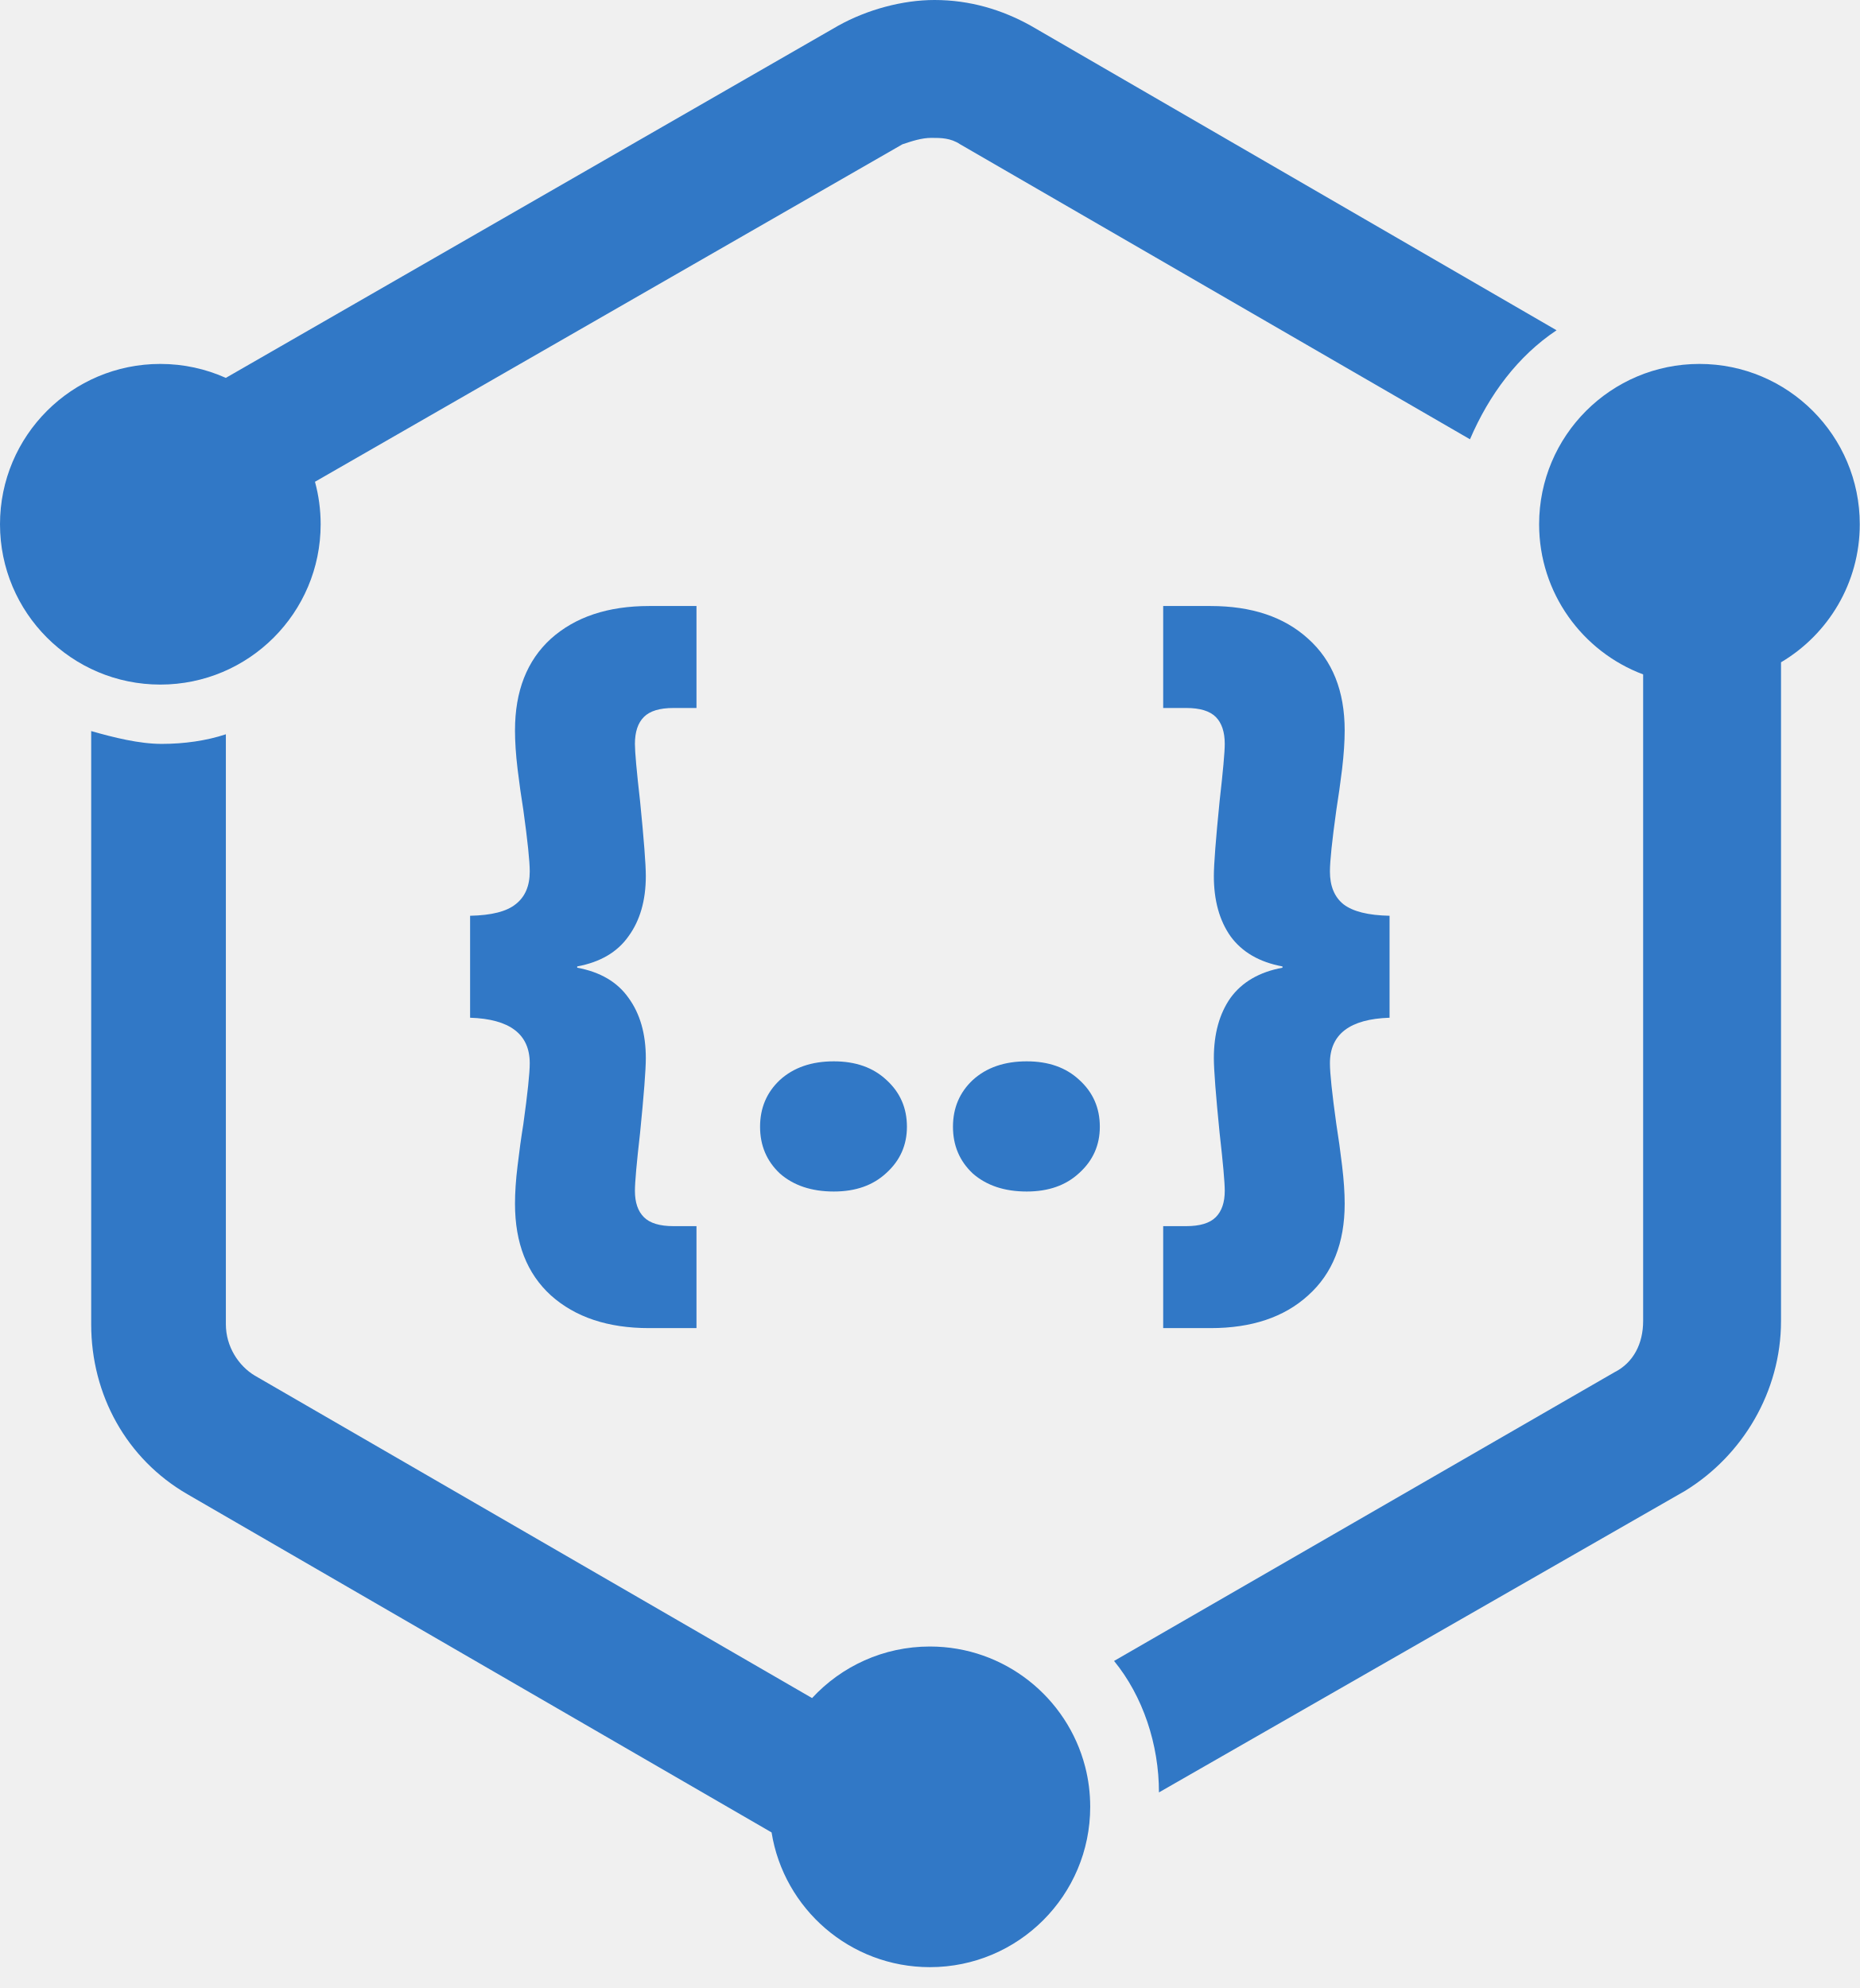
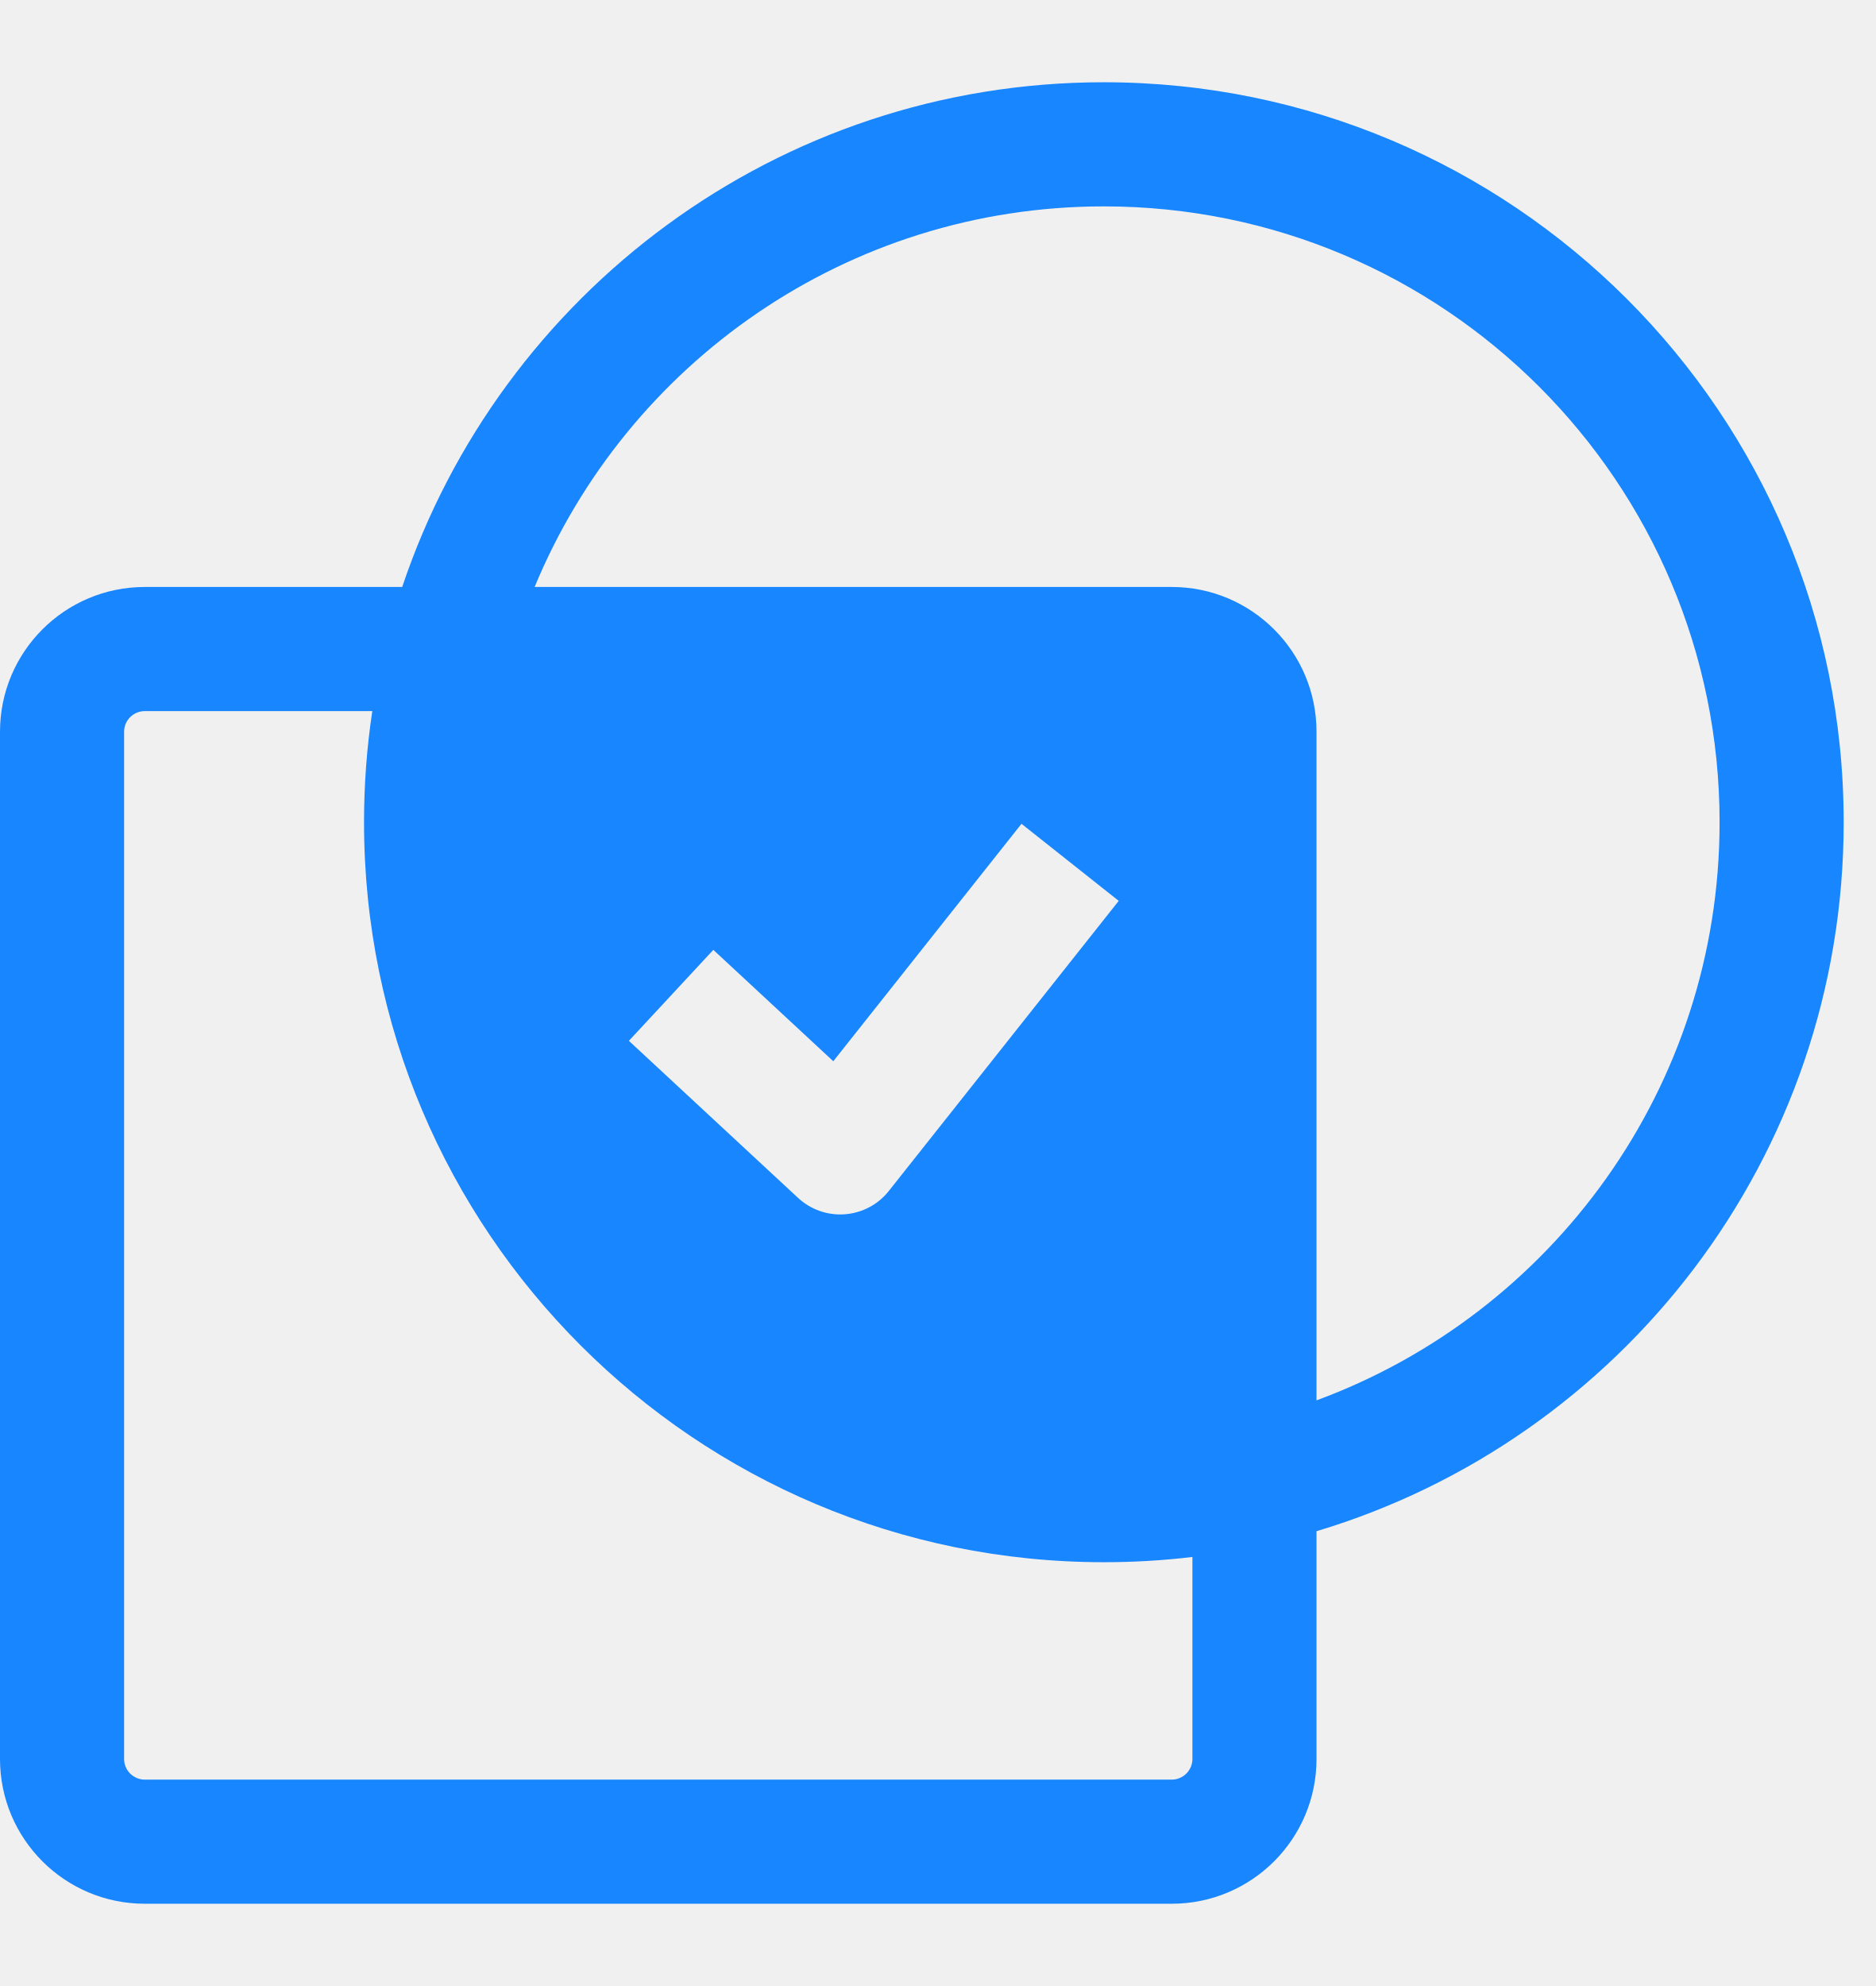
- <svg xmlns="http://www.w3.org/2000/svg" width="58" height="62" viewBox="0 0 58 62" fill="none">
-   <path d="M5 11.35C5.728 11.35 6.419 11.506 7.043 11.785L26.144 0.8C27.044 0.3 28.144 0 29.144 0C30.244 0 31.244 0.3 32.144 0.8L48.544 10.3C47.344 11.1 46.444 12.3 45.844 13.7L29.944 4.5C29.644 4.3 29.344 4.3 29.044 4.3C28.744 4.3 28.444 4.4 28.144 4.5L9.823 15.025C9.938 15.447 10 15.891 10 16.35C10 19.111 7.761 21.35 5 21.35C2.239 21.35 0 19.111 0 16.35C0 13.589 2.239 11.35 5 11.35Z" fill="#3178C6" />
-   <path d="M51.244 21.033C49.349 20.322 48 18.493 48 16.35C48 13.589 50.239 11.35 53 11.35C55.761 11.35 58 13.589 58 16.35C58 18.183 57.014 19.785 55.544 20.655V41.2C55.544 43.4 54.344 45.4 52.544 46.5L36.144 55.9C36.144 54.4 35.644 52.9 34.744 51.8L50.344 42.8C50.944 42.5 51.244 41.9 51.244 41.2V21.033Z" fill="#3178C6" />
-   <path d="M33.844 55.105C33.946 55.503 34 55.92 34 56.35C34 59.111 31.761 61.35 29 61.35C26.51 61.35 24.445 59.53 24.063 57.148L5.844 46.6C3.944 45.5 2.844 43.5 2.844 41.3V22.8C3.544 23 4.344 23.2 5.044 23.2C5.744 23.2 6.444 23.1 7.044 22.9V41.3C7.044 42 7.444 42.6 7.944 42.9L25.326 52.958C26.24 51.969 27.548 51.35 29 51.35C31.329 51.35 33.286 52.943 33.842 55.098L33.844 55.1L33.844 55.105Z" fill="#3178C6" />
-   <path d="M14.661 28.56C15.327 28.547 15.801 28.427 16.081 28.2C16.374 27.973 16.521 27.633 16.521 27.18C16.521 26.86 16.454 26.22 16.321 25.26C16.254 24.847 16.194 24.42 16.141 23.98C16.087 23.527 16.061 23.127 16.061 22.78C16.061 21.553 16.434 20.6 17.181 19.92C17.941 19.24 18.961 18.9 20.241 18.9H21.721V22.08H21.001C20.574 22.08 20.267 22.173 20.081 22.36C19.894 22.547 19.801 22.827 19.801 23.2C19.801 23.453 19.854 24.047 19.961 24.98C20.081 26.18 20.141 26.96 20.141 27.32C20.141 28.08 19.961 28.707 19.601 29.2C19.254 29.693 18.721 30.007 18.001 30.14V30.18C18.721 30.313 19.254 30.627 19.601 31.12C19.961 31.613 20.141 32.24 20.141 33C20.141 33.36 20.081 34.14 19.961 35.34C19.854 36.273 19.801 36.873 19.801 37.14C19.801 37.5 19.894 37.773 20.081 37.96C20.267 38.147 20.574 38.24 21.001 38.24H21.721V41.42H20.241C18.961 41.42 17.941 41.08 17.181 40.4C16.434 39.72 16.061 38.767 16.061 37.54C16.061 37.193 16.087 36.8 16.141 36.36C16.194 35.907 16.254 35.473 16.321 35.06C16.454 34.1 16.521 33.467 16.521 33.16C16.521 32.253 15.901 31.78 14.661 31.74V28.56ZM26.004 37.16C25.311 37.16 24.751 36.973 24.324 36.6C23.911 36.213 23.704 35.727 23.704 35.14C23.704 34.553 23.911 34.067 24.324 33.68C24.751 33.293 25.311 33.1 26.004 33.1C26.684 33.1 27.231 33.293 27.644 33.68C28.071 34.067 28.284 34.553 28.284 35.14C28.284 35.713 28.071 36.193 27.644 36.58C27.231 36.967 26.684 37.16 26.004 37.16ZM32.02 37.16C31.327 37.16 30.767 36.973 30.34 36.6C29.927 36.213 29.72 35.727 29.72 35.14C29.72 34.553 29.927 34.067 30.34 33.68C30.767 33.293 31.327 33.1 32.02 33.1C32.7 33.1 33.247 33.293 33.66 33.68C34.087 34.067 34.3 34.553 34.3 35.14C34.3 35.713 34.087 36.193 33.66 36.58C33.247 36.967 32.7 37.16 32.02 37.16ZM43.336 31.74C42.096 31.78 41.476 32.253 41.476 33.16C41.476 33.467 41.542 34.1 41.676 35.06C41.742 35.473 41.802 35.907 41.856 36.36C41.909 36.8 41.936 37.193 41.936 37.54C41.936 38.767 41.556 39.72 40.796 40.4C40.049 41.08 39.036 41.42 37.756 41.42H36.276V38.24H36.996C37.422 38.24 37.729 38.147 37.916 37.96C38.102 37.773 38.196 37.5 38.196 37.14C38.196 36.873 38.142 36.273 38.036 35.34C37.916 34.14 37.856 33.36 37.856 33C37.856 32.24 38.029 31.613 38.376 31.12C38.736 30.627 39.276 30.313 39.996 30.18V30.14C39.276 30.007 38.736 29.693 38.376 29.2C38.029 28.707 37.856 28.08 37.856 27.32C37.856 26.96 37.916 26.18 38.036 24.98C38.142 24.047 38.196 23.453 38.196 23.2C38.196 22.827 38.102 22.547 37.916 22.36C37.729 22.173 37.422 22.08 36.996 22.08H36.276V18.9H37.756C39.036 18.9 40.049 19.24 40.796 19.92C41.556 20.6 41.936 21.553 41.936 22.78C41.936 23.127 41.909 23.527 41.856 23.98C41.802 24.42 41.742 24.847 41.676 25.26C41.542 26.22 41.476 26.86 41.476 27.18C41.476 27.633 41.616 27.973 41.896 28.2C42.189 28.427 42.669 28.547 43.336 28.56V31.74Z" fill="#3178C6" />
+ <svg xmlns="http://www.w3.org/2000/svg" width="34" height="36" viewBox="0 0 34 36" fill="none">
+   <g clip-path="url(#clip0_238_881)">
+     <path fill-rule="evenodd" clip-rule="evenodd" d="M7.292 10.64C9.074 5.323 14.096 1.491 20.013 1.491C27.421 1.491 33.427 7.497 33.427 14.905C33.427 20.972 29.398 26.099 23.869 27.756V31.884C23.869 33.334 22.694 34.509 21.244 34.509H2.625C1.175 34.509 0 33.334 0 31.884V13.265C0 11.815 1.175 10.64 2.625 10.64H7.292ZM9.693 10.64C11.369 6.59 15.358 3.741 20.013 3.741C26.179 3.741 31.177 8.739 31.177 14.905C31.177 19.715 28.134 23.814 23.869 25.384V13.265C23.869 11.815 22.694 10.64 21.244 10.64H9.693ZM21.619 28.223V31.884C21.619 32.091 21.451 32.259 21.244 32.259H2.625C2.418 32.259 2.25 32.091 2.25 31.884V13.265C2.25 13.058 2.418 12.89 2.625 12.89H6.75C6.651 13.547 6.6 14.22 6.6 14.905C6.6 22.313 12.605 28.318 20.013 28.318C20.557 28.318 21.093 28.286 21.619 28.223ZM20.283 16.33L18.52 14.933L15.108 19.237L12.933 17.218L11.402 18.867L14.468 21.713C14.698 21.927 15.007 22.035 15.319 22.011C15.632 21.987 15.921 21.834 16.115 21.588L20.283 16.33Z" fill="#1886FF" />
+   </g>
+   <defs>
+     <clipPath id="clip0_238_881">
+       <rect width="33.427" height="36" fill="white" />
+     </clipPath>
+   </defs>
</svg>
